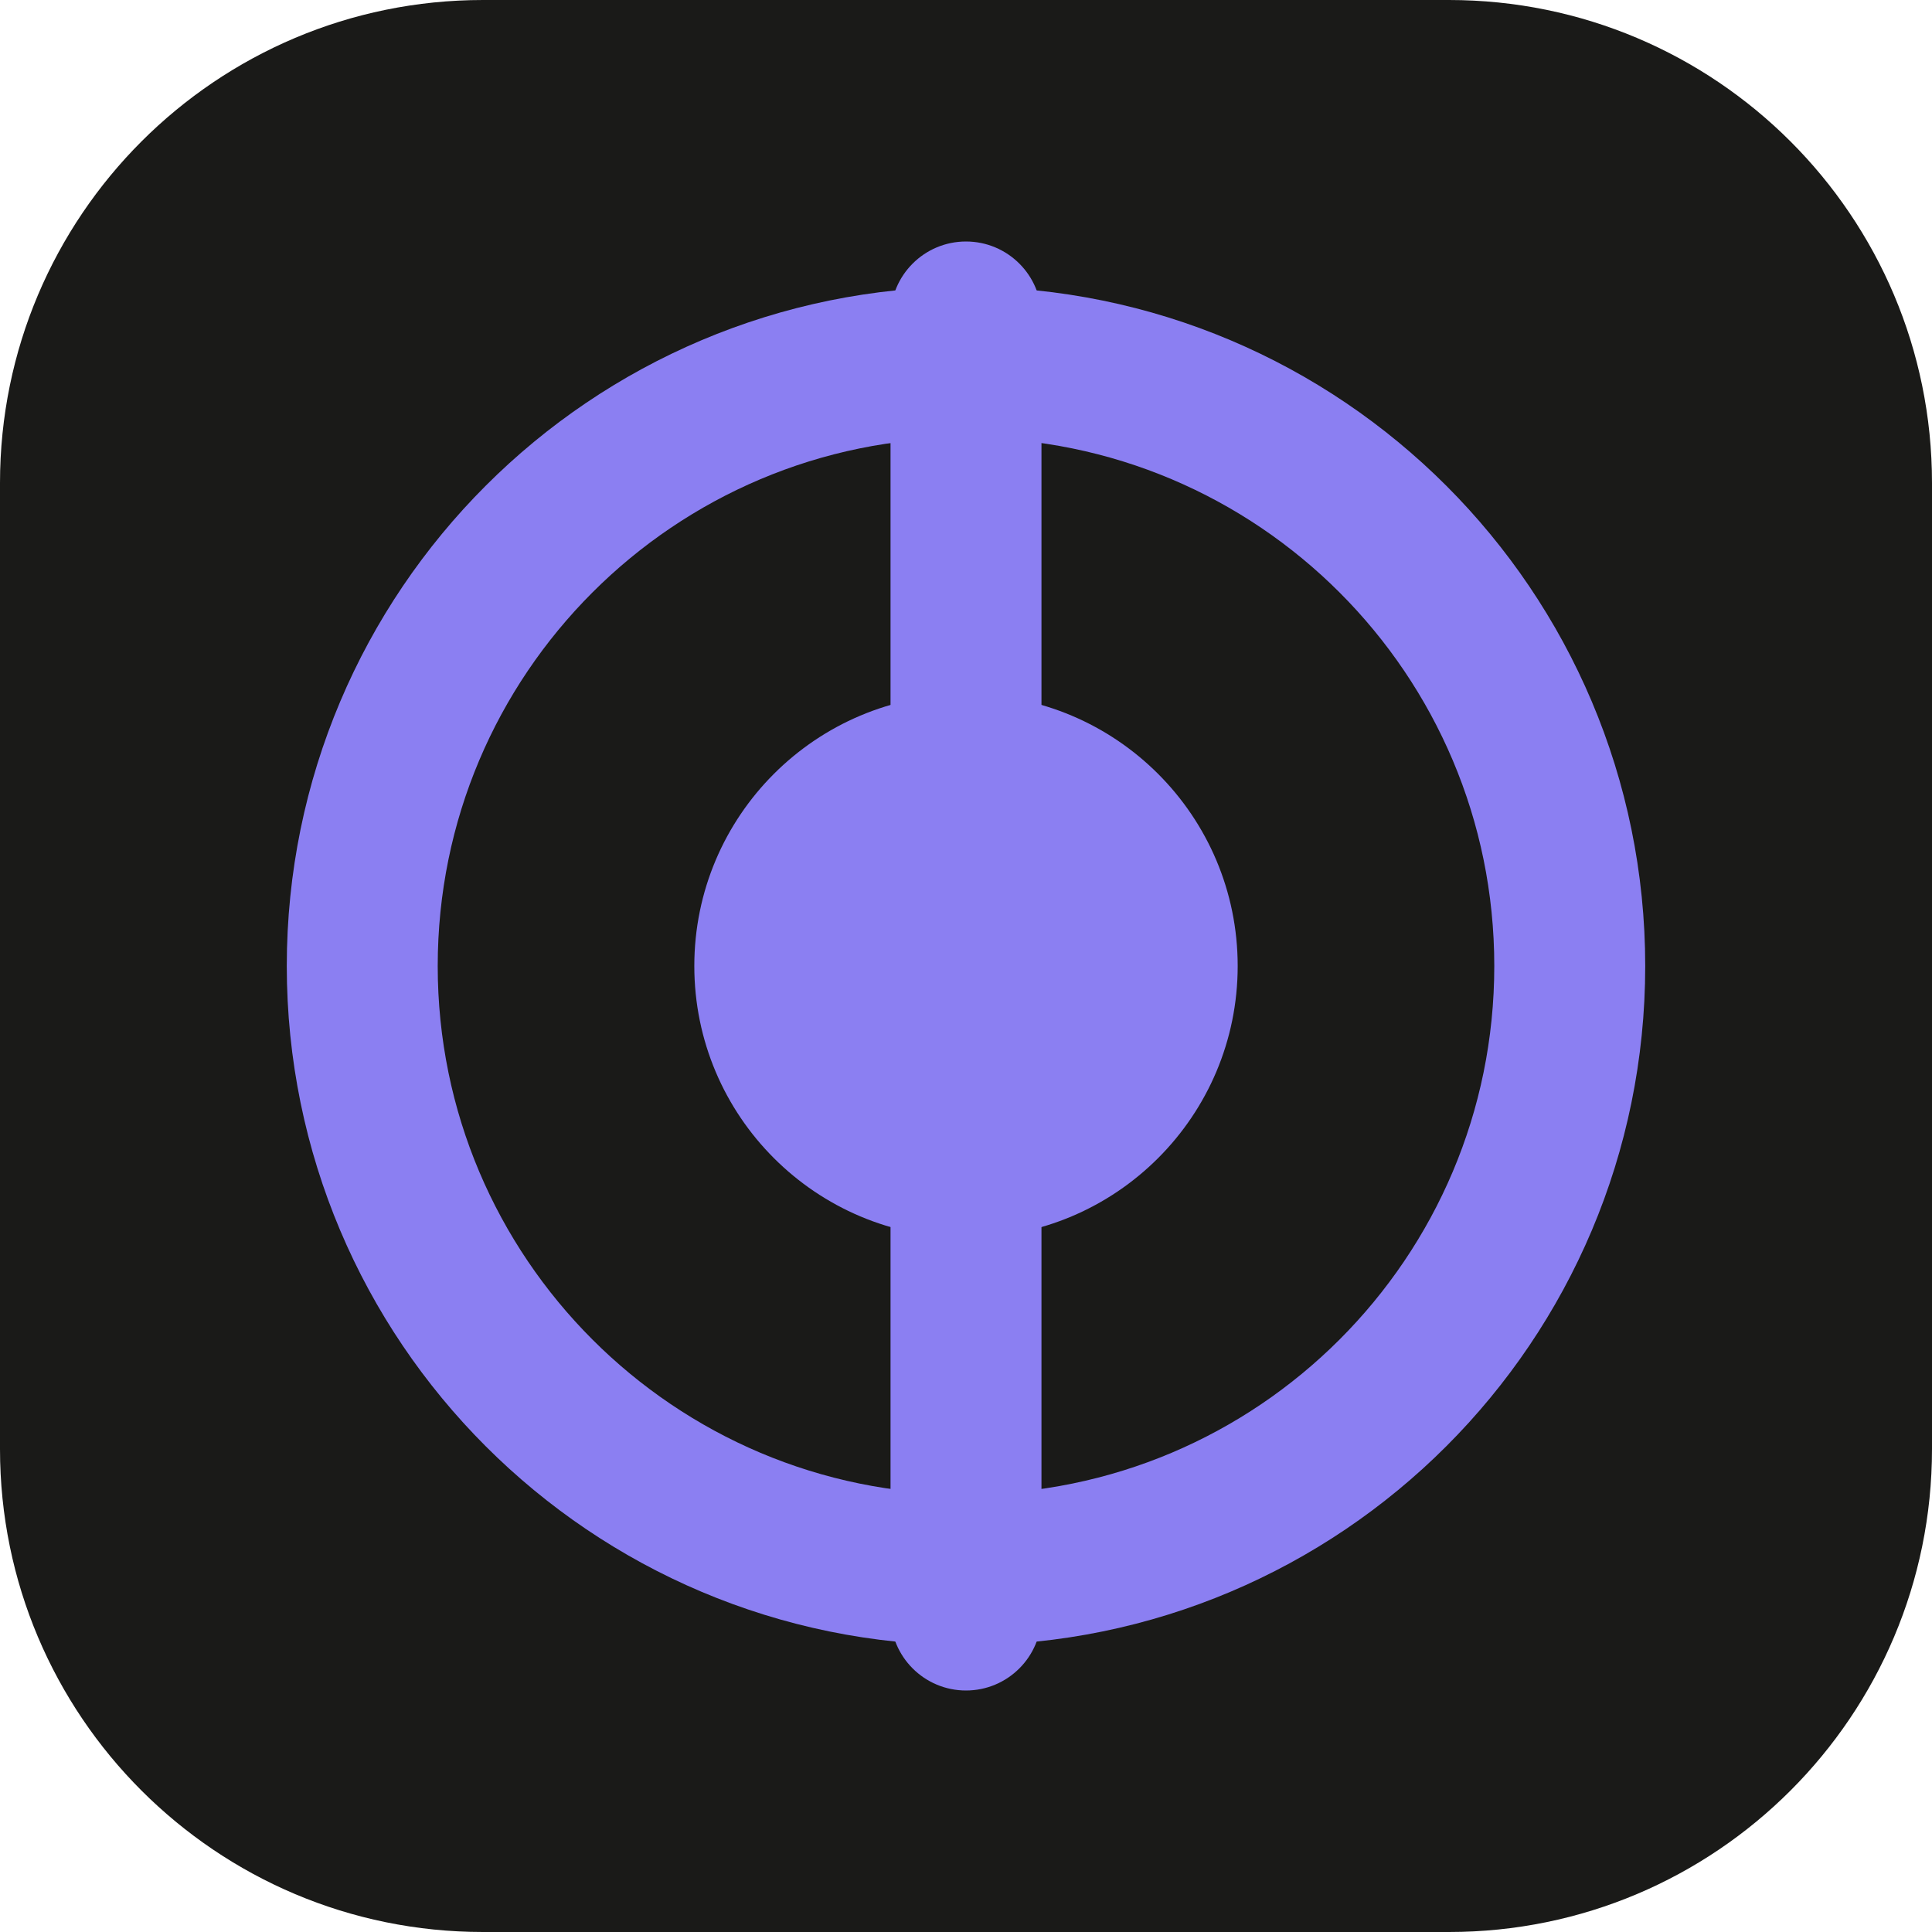
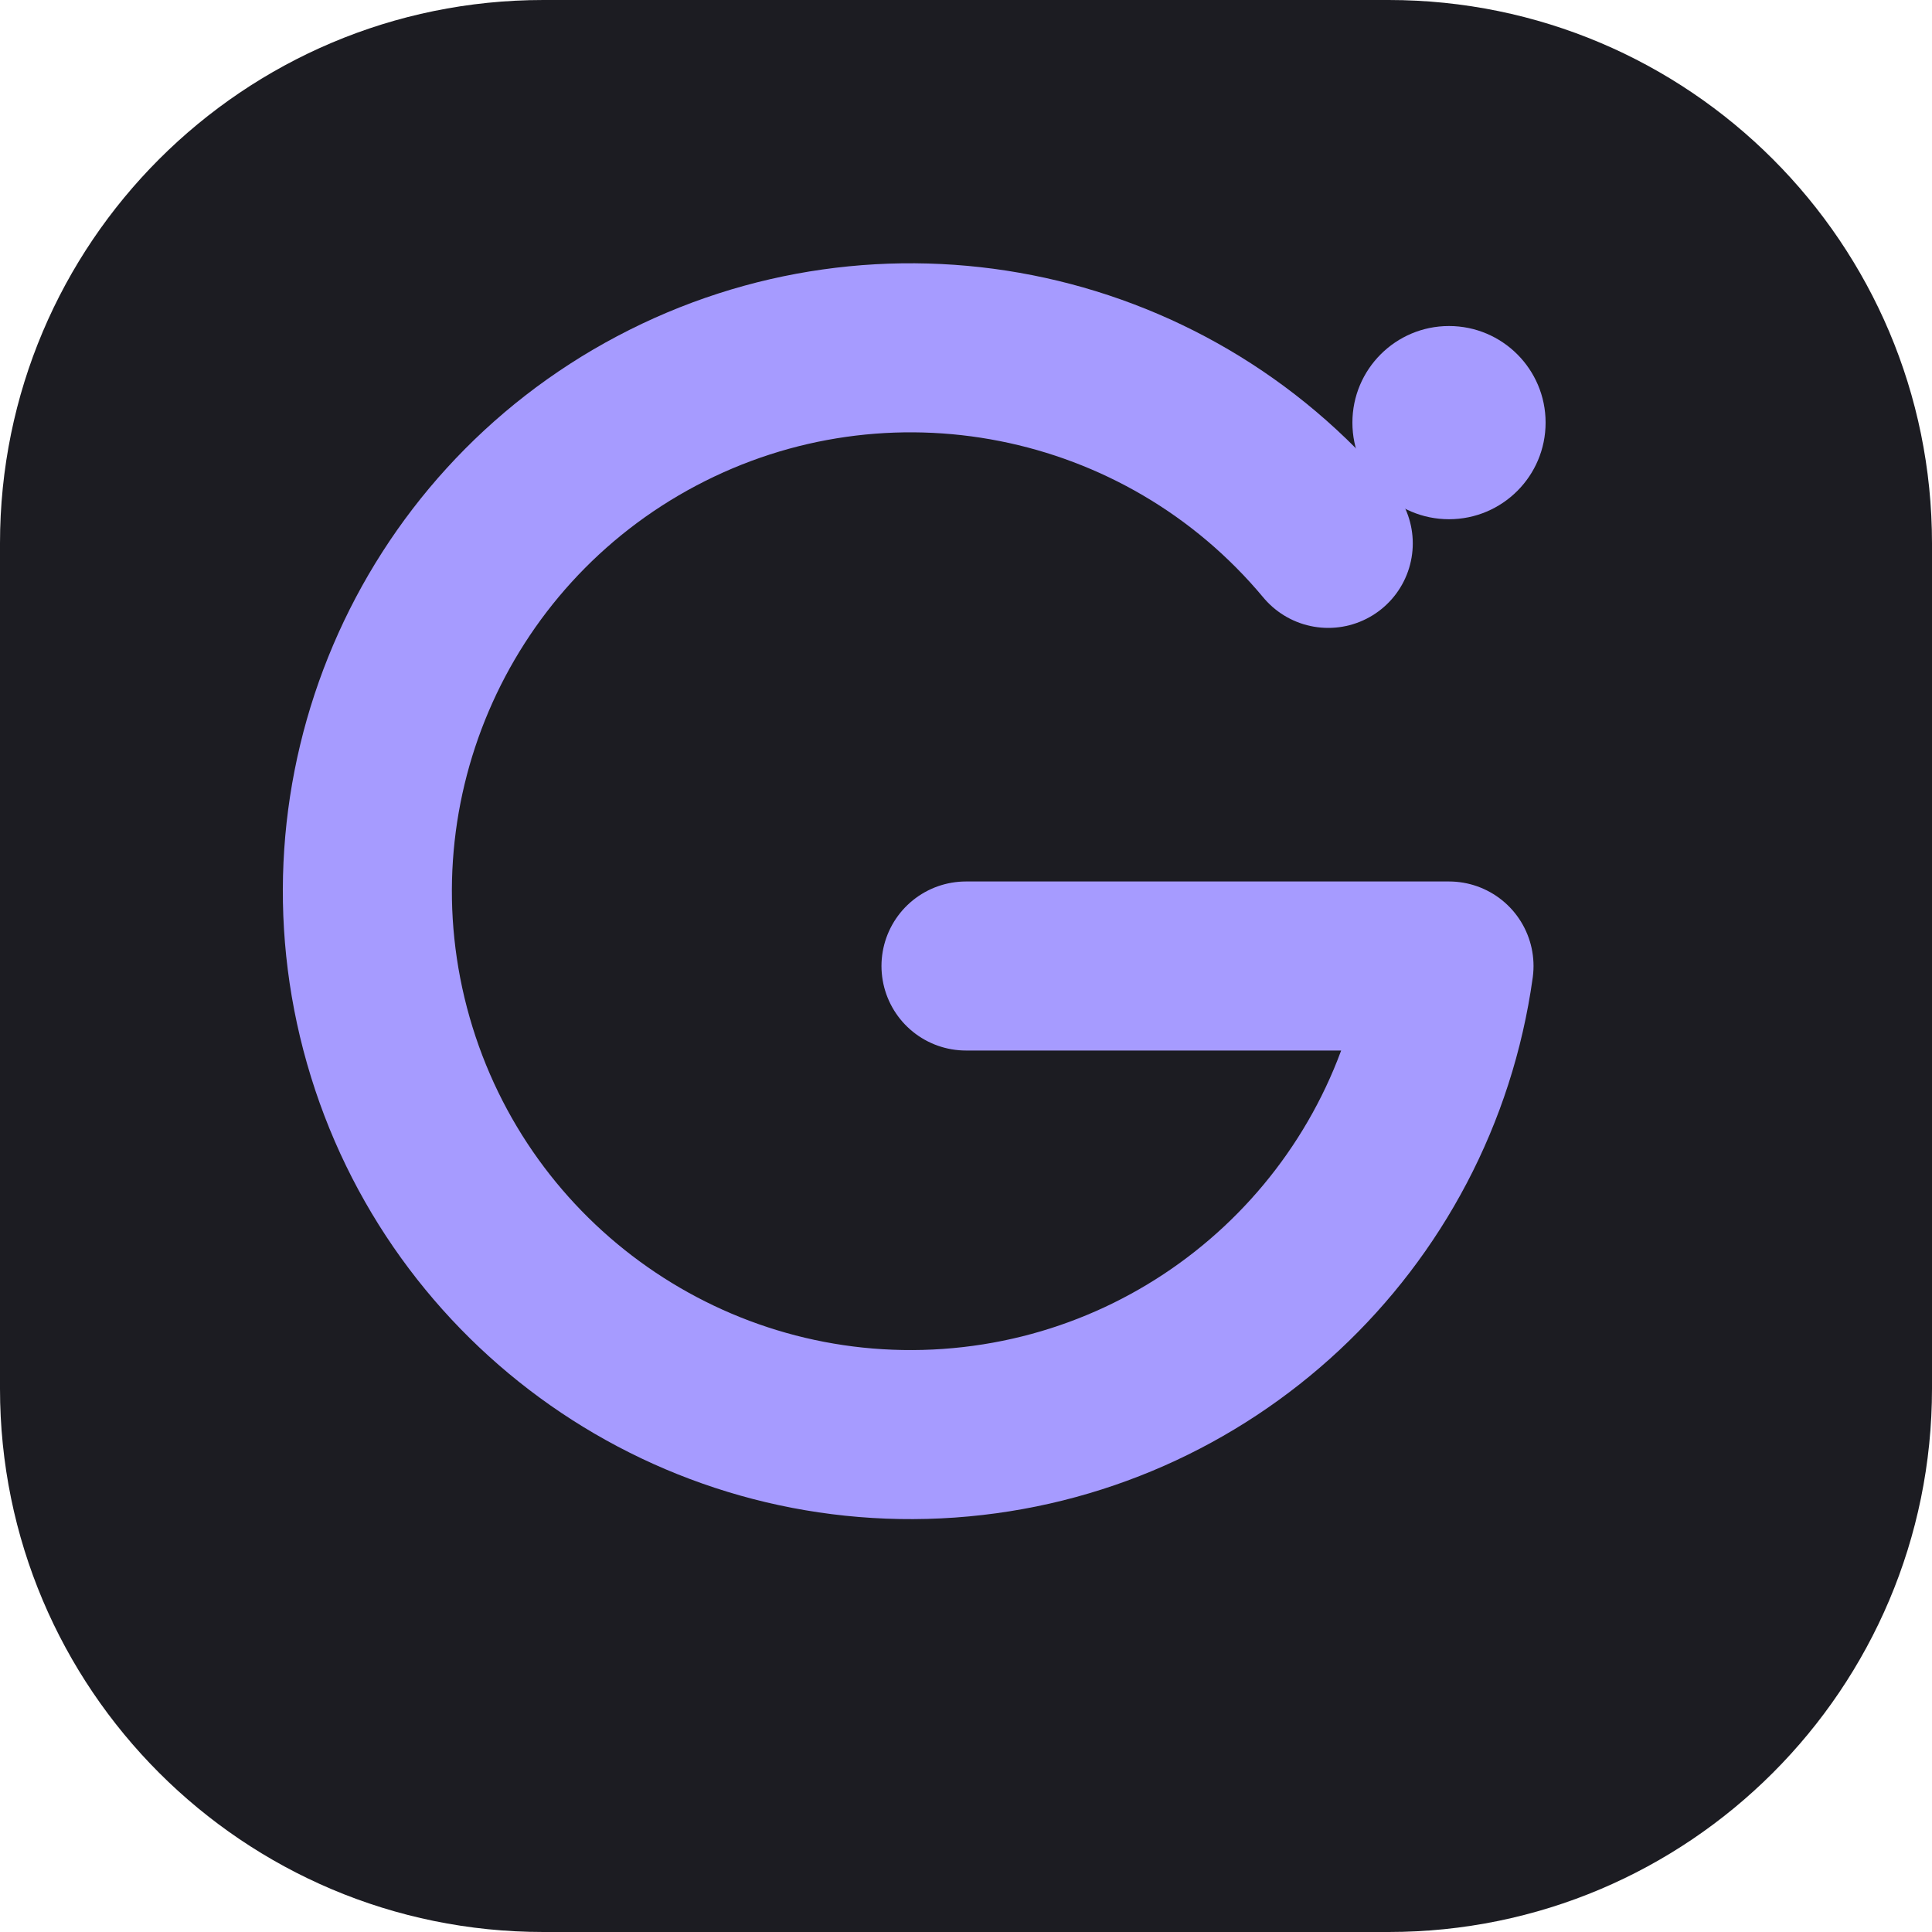
- <svg xmlns="http://www.w3.org/2000/svg" width="32" height="32" viewBox="0 0 32 32">
-   <rect width="32" height="32" rx="8" fill="#1A1A18" />
-   <circle cx="16" cy="16" r="10" fill="none" stroke="#8B7FF2" stroke-width="2.5" />
-   <circle cx="16" cy="16" r="4.5" fill="#8B7FF2" />
-   <rect x="14.75" y="4" width="2.5" height="24" rx="1.25" fill="#8B7FF2" />
+ <svg xmlns="http://www.w3.org/2000/svg" width="32" height="32" viewBox="0 0 32 32" fill="none">
+   <rect width="32" height="32" rx="9" fill="#1C1C22" />
+   <path d="M22 9a9 9 0 1 0 2 7h-8" stroke="#A69BFF" stroke-width="2.8" stroke-linecap="round" stroke-linejoin="round" />
+   <circle cx="24" cy="7" r="1.6" fill="#A69BFF" />
</svg>
